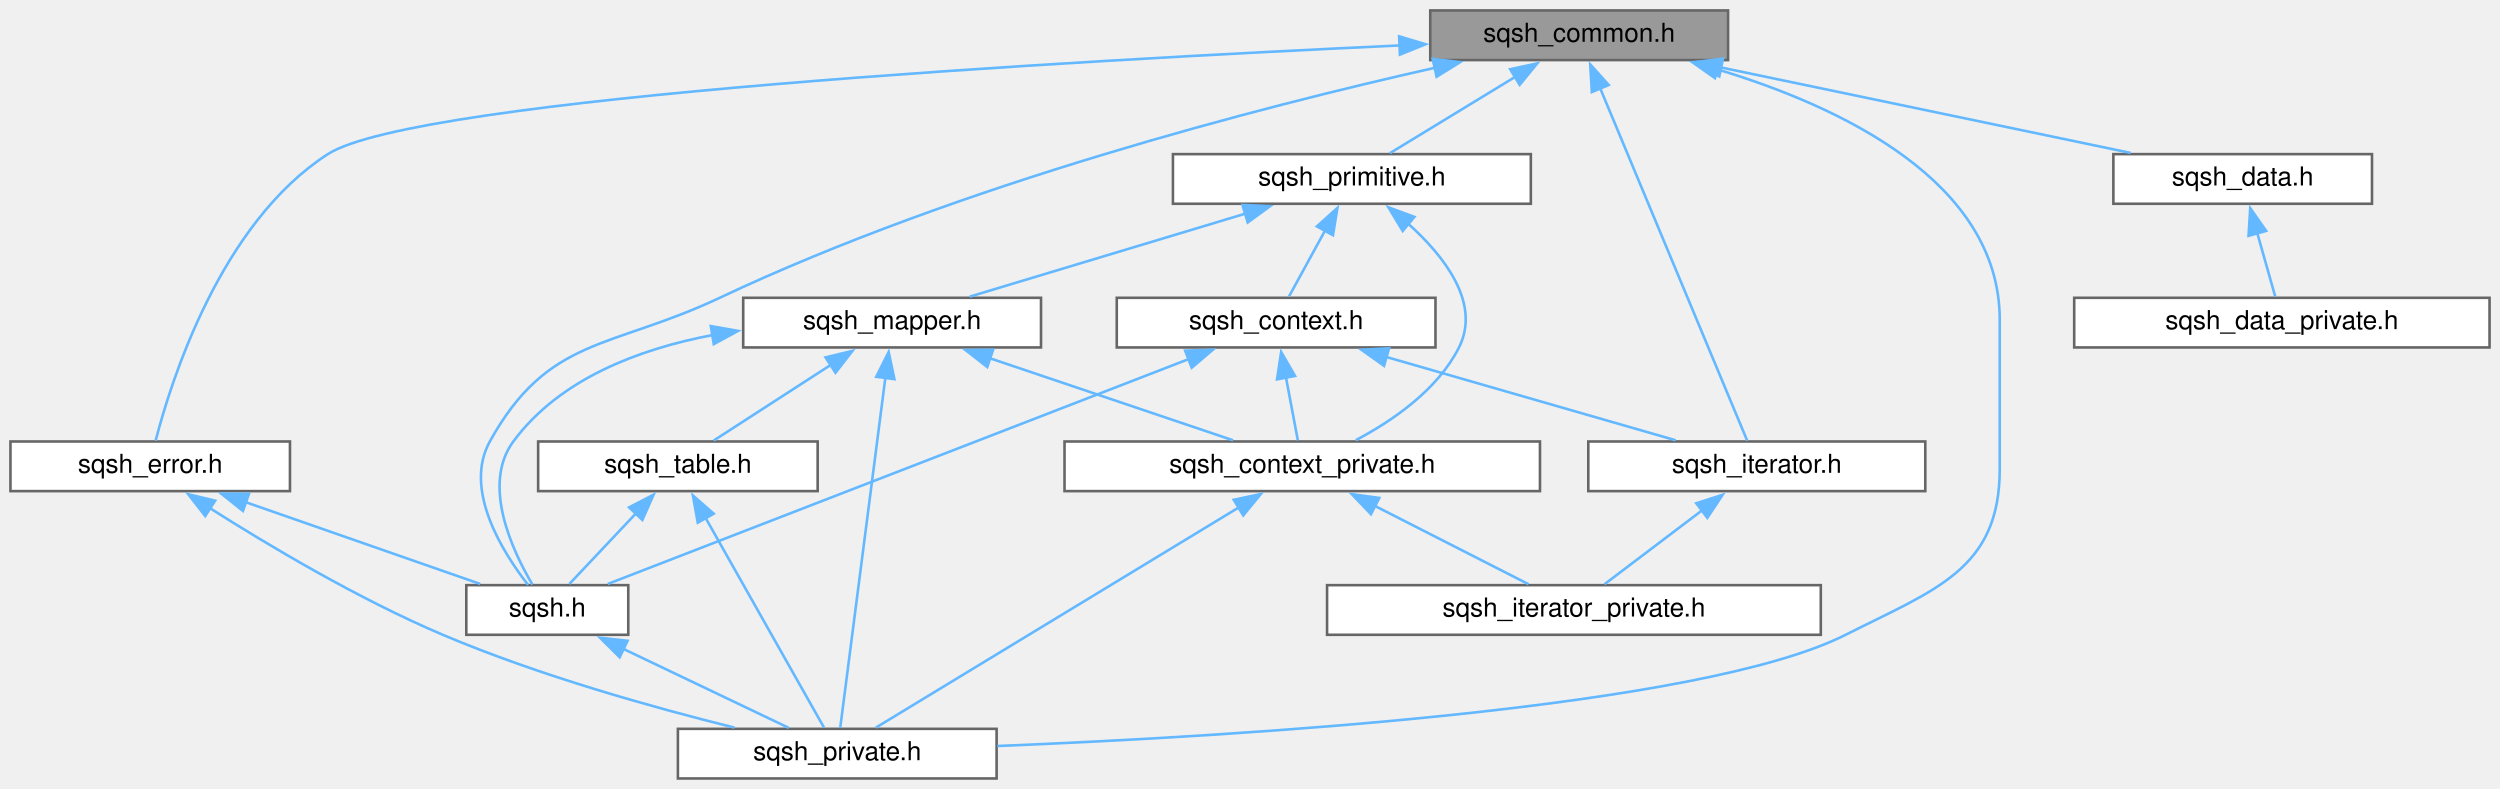
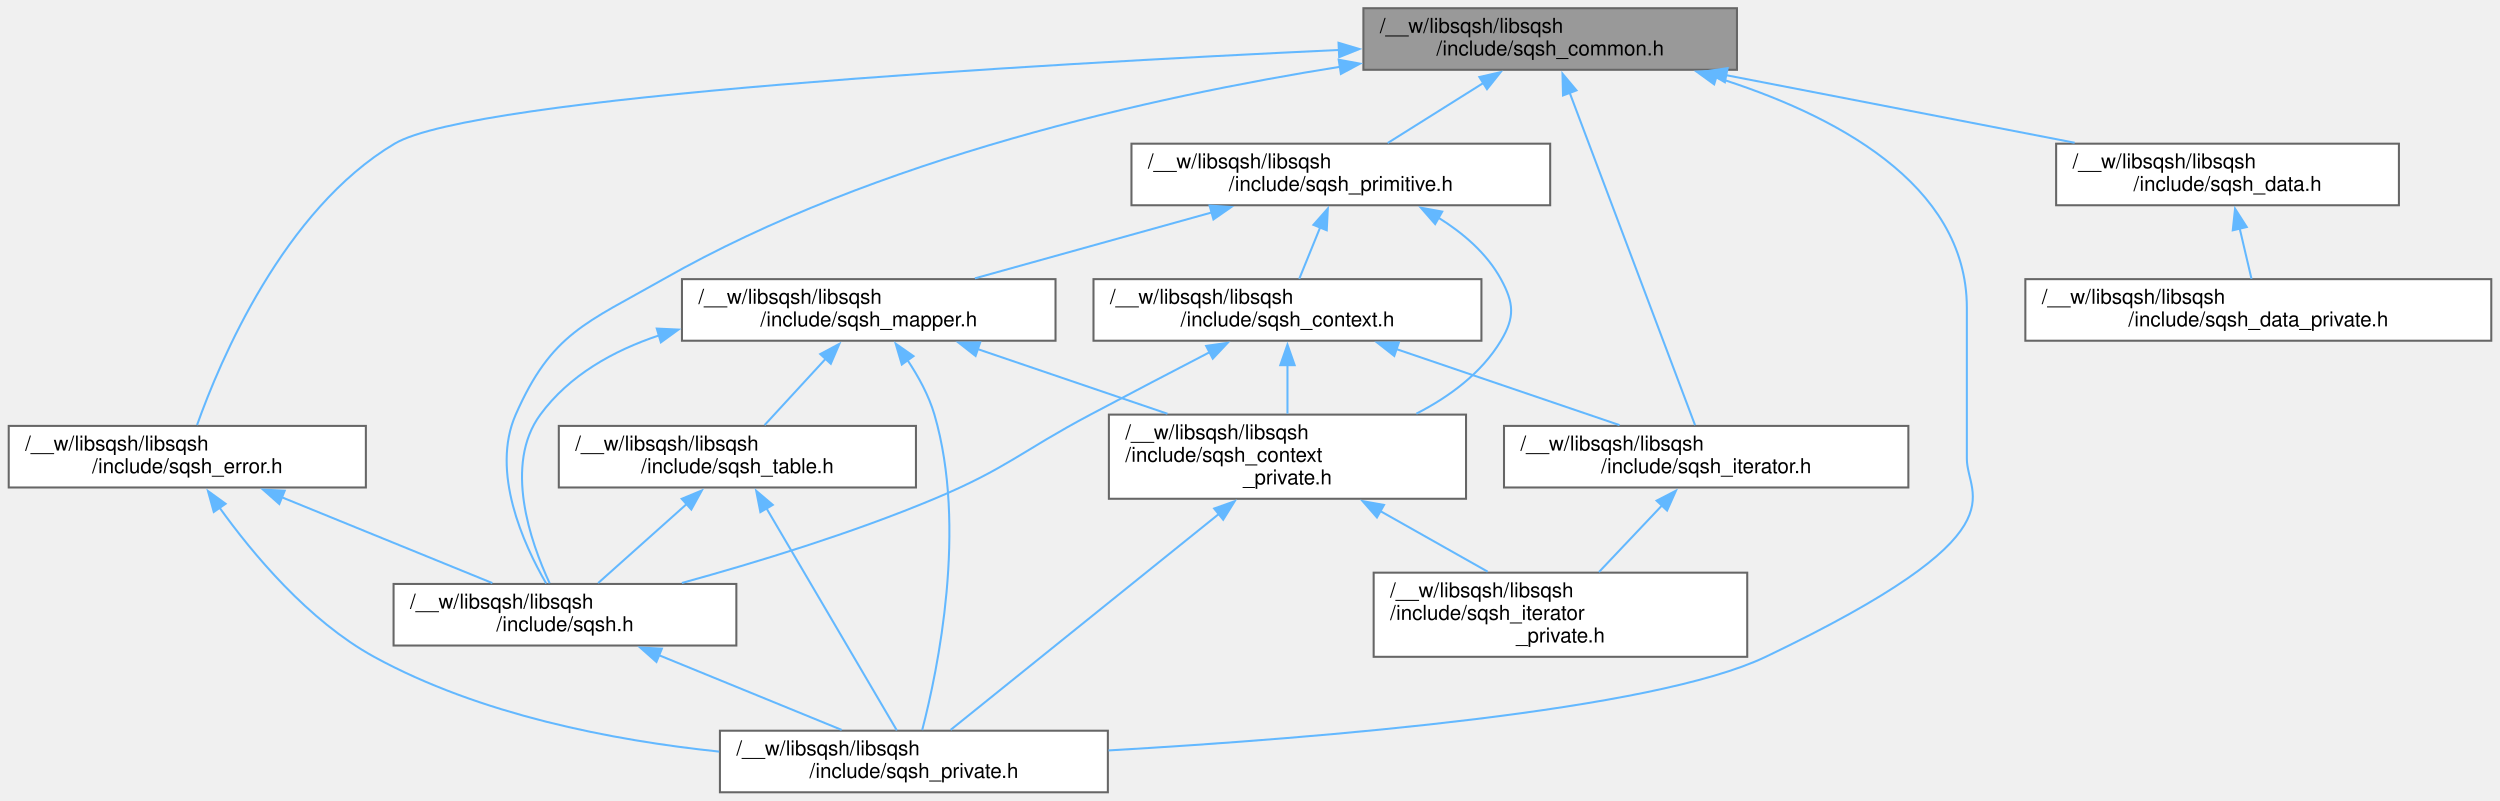
- <svg xmlns="http://www.w3.org/2000/svg" xmlns:xlink="http://www.w3.org/1999/xlink" width="957pt" height="302pt" viewBox="0.00 0.00 957.00 302.00">
-   <g id="graph0" class="graph" transform="scale(1 1) rotate(0) translate(4 298)">
+ <svg xmlns="http://www.w3.org/2000/svg" xmlns:xlink="http://www.w3.org/1999/xlink" width="1218pt" height="390pt" viewBox="0.00 0.00 1217.50 390.00">
+   <g id="graph0" class="graph" transform="scale(1 1) rotate(0) translate(4 386)">
    <g id="node1" class="node">
      <g id="a_node1">
        <a xlink:title=" ">
-           <polygon fill="#999999" stroke="#666666" points="657.5,-294 543.5,-294 543.5,-275 657.5,-275 657.5,-294" />
-           <text text-anchor="middle" x="600.5" y="-282" font-family="Helvetica,sans-Serif" font-size="10.00">sqsh_common.h</text>
+           <polygon fill="#999999" stroke="#666666" points="842,-382 660,-382 660,-352 842,-352 842,-382" />
+           <text text-anchor="start" x="668" y="-370" font-family="Helvetica,sans-Serif" font-size="10.00">/__w/libsqsh/libsqsh</text>
+           <text text-anchor="middle" x="751" y="-359" font-family="Helvetica,sans-Serif" font-size="10.00">/include/sqsh_common.h</text>
        </a>
      </g>
    </g>
    <g id="node2" class="node">
      <g id="a_node2">
        <a xlink:href="sqsh_8h.html" target="_top" xlink:title=" ">
-           <polygon fill="white" stroke="#666666" points="236.5,-74 174.5,-74 174.5,-55 236.5,-55 236.5,-74" />
-           <text text-anchor="middle" x="205.5" y="-62" font-family="Helvetica,sans-Serif" font-size="10.00">sqsh.h</text>
+           <polygon fill="white" stroke="#666666" points="354.5,-101.5 187.5,-101.5 187.5,-71.5 354.5,-71.5 354.5,-101.5" />
+           <text text-anchor="start" x="195.5" y="-89.5" font-family="Helvetica,sans-Serif" font-size="10.00">/__w/libsqsh/libsqsh</text>
+           <text text-anchor="middle" x="271" y="-78.5" font-family="Helvetica,sans-Serif" font-size="10.00">/include/sqsh.h</text>
        </a>
      </g>
    </g>
    <g id="edge1" class="edge">
-       <path fill="none" stroke="#63b8ff" d="M545.3,-272.06C478.43,-257.03 363.32,-227.35 271.5,-184 229.79,-164.31 205.86,-169.34 183.5,-129 173.32,-110.63 188.33,-86.7 198.14,-74.11" />
-       <polygon fill="#63b8ff" stroke="#63b8ff" points="544.41,-275.45 554.93,-274.2 545.93,-268.62 544.41,-275.45" />
+       <path fill="none" stroke="#63b8ff" d="M648.69,-353.48C557.45,-338.95 422.67,-308.99 319,-250 281.27,-228.53 264.48,-223.74 247,-184 234.77,-156.19 250.7,-121.01 261.85,-101.73" />
+       <polygon fill="#63b8ff" stroke="#63b8ff" points="647.96,-356.91 658.38,-354.99 649.03,-349.99 647.96,-356.91" />
    </g>
    <g id="node3" class="node">
      <g id="a_node3">
        <a xlink:href="sqsh__private_8h.html" target="_top" xlink:title=" ">
-           <polygon fill="white" stroke="#666666" points="377.5,-19 255.5,-19 255.5,0 377.5,0 377.5,-19" />
-           <text text-anchor="middle" x="316.5" y="-7" font-family="Helvetica,sans-Serif" font-size="10.00">sqsh_private.h</text>
+           <polygon fill="white" stroke="#666666" points="535.5,-30 346.5,-30 346.5,0 535.5,0 535.5,-30" />
+           <text text-anchor="start" x="354.5" y="-18" font-family="Helvetica,sans-Serif" font-size="10.00">/__w/libsqsh/libsqsh</text>
+           <text text-anchor="middle" x="441" y="-7" font-family="Helvetica,sans-Serif" font-size="10.00">/include/sqsh_private.h</text>
        </a>
      </g>
    </g>
    <g id="edge25" class="edge">
-       <path fill="none" stroke="#63b8ff" d="M653.36,-271.47C700.29,-257.3 761.5,-228.63 761.5,-175.5 761.5,-175.5 761.5,-175.5 761.5,-118.5 761.5,-79.98 736.87,-72.39 702.5,-55 647.12,-26.98 471.94,-16.25 377.78,-12.43" />
-       <polygon fill="#63b8ff" stroke="#63b8ff" points="652.49,-268.08 643.84,-274.19 654.41,-274.81 652.49,-268.08" />
+       <path fill="none" stroke="#63b8ff" d="M831.68,-348.32C888.32,-330.61 954,-296.94 954,-236 954,-236 954,-236 954,-162.5 954,-143.84 983.29,-126.9 856,-66 801.17,-39.77 640.43,-26.46 535.84,-20.39" />
+       <polygon fill="#63b8ff" stroke="#63b8ff" points="830.89,-344.91 822.31,-351.12 832.89,-351.61 830.89,-344.91" />
    </g>
    <g id="node4" class="node">
      <g id="a_node4">
        <a xlink:href="sqsh__data_8h.html" target="_top" xlink:title=" ">
-           <polygon fill="white" stroke="#666666" points="904,-239 805,-239 805,-220 904,-220 904,-239" />
-           <text text-anchor="middle" x="854.5" y="-227" font-family="Helvetica,sans-Serif" font-size="10.00">sqsh_data.h</text>
+           <polygon fill="white" stroke="#666666" points="1164.5,-316 997.5,-316 997.5,-286 1164.5,-286 1164.5,-316" />
+           <text text-anchor="start" x="1005.5" y="-304" font-family="Helvetica,sans-Serif" font-size="10.00">/__w/libsqsh/libsqsh</text>
+           <text text-anchor="middle" x="1081" y="-293" font-family="Helvetica,sans-Serif" font-size="10.00">/include/sqsh_data.h</text>
        </a>
      </g>
    </g>
    <g id="edge3" class="edge">
-       <path fill="none" stroke="#63b8ff" d="M654.75,-272.18C701.61,-262.4 768.42,-248.46 811.63,-239.45" />
-       <polygon fill="#63b8ff" stroke="#63b8ff" points="654.14,-268.73 645.07,-274.2 655.57,-275.58 654.14,-268.73" />
+       <path fill="none" stroke="#63b8ff" d="M836.48,-349.42C889.15,-339.21 956.02,-326.24 1006.52,-316.45" />
+       <polygon fill="#63b8ff" stroke="#63b8ff" points="836.11,-345.93 826.96,-351.27 837.44,-352.8 836.11,-345.93" />
    </g>
    <g id="node6" class="node">
      <g id="a_node6">
        <a xlink:href="sqsh__error_8h.html" target="_top" xlink:title=" ">
-           <polygon fill="white" stroke="#666666" points="107,-129 0,-129 0,-110 107,-110 107,-129" />
-           <text text-anchor="middle" x="53.5" y="-117" font-family="Helvetica,sans-Serif" font-size="10.00">sqsh_error.h</text>
+           <polygon fill="white" stroke="#666666" points="174,-178.5 0,-178.5 0,-148.5 174,-148.5 174,-178.5" />
+           <text text-anchor="start" x="8" y="-166.5" font-family="Helvetica,sans-Serif" font-size="10.00">/__w/libsqsh/libsqsh</text>
+           <text text-anchor="middle" x="87" y="-155.5" font-family="Helvetica,sans-Serif" font-size="10.00">/include/sqsh_error.h</text>
        </a>
      </g>
    </g>
    <g id="edge5" class="edge">
-       <path fill="none" stroke="#63b8ff" d="M531.99,-280.61C407.81,-274.87 155.22,-260.68 121.5,-239 80.4,-212.58 61.41,-151.95 55.56,-129.27" />
-       <polygon fill="#63b8ff" stroke="#63b8ff" points="531.57,-284.1 541.72,-281.06 531.89,-277.1 531.57,-284.1" />
+       <path fill="none" stroke="#63b8ff" d="M648.39,-361.67C496.76,-354.56 226.54,-338.87 188,-316 133.91,-283.89 102.88,-210.16 91.75,-178.91" />
+       <polygon fill="#63b8ff" stroke="#63b8ff" points="647.88,-365.15 658.03,-362.12 648.2,-358.16 647.88,-365.15" />
    </g>
    <g id="node7" class="node">
      <g id="a_node7">
        <a xlink:href="sqsh__iterator_8h.html" target="_top" xlink:title=" ">
-           <polygon fill="white" stroke="#666666" points="733,-129 604,-129 604,-110 733,-110 733,-129" />
-           <text text-anchor="middle" x="668.5" y="-117" font-family="Helvetica,sans-Serif" font-size="10.00">sqsh_iterator.h</text>
+           <polygon fill="white" stroke="#666666" points="925.5,-178.5 728.5,-178.5 728.5,-148.5 925.5,-148.5 925.5,-178.5" />
+           <text text-anchor="start" x="736.5" y="-166.5" font-family="Helvetica,sans-Serif" font-size="10.00">/__w/libsqsh/libsqsh</text>
+           <text text-anchor="middle" x="827" y="-155.5" font-family="Helvetica,sans-Serif" font-size="10.00">/include/sqsh_iterator.h</text>
        </a>
      </g>
    </g>
    <g id="edge8" class="edge">
-       <path fill="none" stroke="#63b8ff" d="M608.48,-264.37C623.22,-229.03 654.19,-154.79 664.83,-129.31" />
-       <polygon fill="#63b8ff" stroke="#63b8ff" points="605.36,-262.76 604.74,-273.34 611.82,-265.46 605.36,-262.76" />
+       <path fill="none" stroke="#63b8ff" d="M760.46,-340.92C776.56,-298.23 808.79,-212.78 821.58,-178.86" />
+       <polygon fill="#63b8ff" stroke="#63b8ff" points="757.25,-339.5 757,-350.09 763.8,-341.97 757.25,-339.5" />
    </g>
    <g id="node9" class="node">
      <g id="a_node9">
        <a xlink:href="sqsh__primitive_8h.html" target="_top" xlink:title=" ">
-           <polygon fill="white" stroke="#666666" points="582,-239 445,-239 445,-220 582,-220 582,-239" />
-           <text text-anchor="middle" x="513.5" y="-227" font-family="Helvetica,sans-Serif" font-size="10.00">sqsh_primitive.h</text>
+           <polygon fill="white" stroke="#666666" points="751,-316 547,-316 547,-286 751,-286 751,-316" />
+           <text text-anchor="start" x="555" y="-304" font-family="Helvetica,sans-Serif" font-size="10.00">/__w/libsqsh/libsqsh</text>
+           <text text-anchor="middle" x="649" y="-293" font-family="Helvetica,sans-Serif" font-size="10.00">/include/sqsh_primitive.h</text>
        </a>
      </g>
    </g>
    <g id="edge10" class="edge">
-       <path fill="none" stroke="#63b8ff" d="M576.26,-268.73C560.76,-259.29 541.17,-247.36 528.04,-239.36" />
-       <polygon fill="#63b8ff" stroke="#63b8ff" points="574.09,-271.51 584.45,-273.72 577.73,-265.53 574.09,-271.51" />
+       <path fill="none" stroke="#63b8ff" d="M718.55,-345.64C703.34,-336.09 685.58,-324.95 671.81,-316.31" />
+       <polygon fill="#63b8ff" stroke="#63b8ff" points="716.5,-348.48 726.83,-350.83 720.22,-342.55 716.5,-348.48" />
    </g>
    <g id="edge2" class="edge">
-       <path fill="none" stroke="#63b8ff" d="M234.47,-49.67C254.53,-40.09 280.64,-27.62 297.95,-19.36" />
-       <polygon fill="#63b8ff" stroke="#63b8ff" points="233.21,-46.39 225.7,-53.86 236.23,-52.71 233.21,-46.39" />
+       <path fill="none" stroke="#63b8ff" d="M316.57,-66.87C344.59,-55.41 379.96,-40.95 405.82,-30.38" />
+       <polygon fill="#63b8ff" stroke="#63b8ff" points="315.56,-63.5 307.63,-70.53 318.21,-69.98 315.56,-63.5" />
    </g>
    <g id="node5" class="node">
      <g id="a_node5">
        <a xlink:href="sqsh__data__private_8h.html" target="_top" xlink:title=" ">
-           <polygon fill="white" stroke="#666666" points="949,-184 790,-184 790,-165 949,-165 949,-184" />
-           <text text-anchor="middle" x="869.5" y="-172" font-family="Helvetica,sans-Serif" font-size="10.00">sqsh_data_private.h</text>
+           <polygon fill="white" stroke="#666666" points="1209.5,-250 982.5,-250 982.5,-220 1209.5,-220 1209.5,-250" />
+           <text text-anchor="start" x="990.5" y="-238" font-family="Helvetica,sans-Serif" font-size="10.00">/__w/libsqsh/libsqsh</text>
+           <text text-anchor="middle" x="1096" y="-227" font-family="Helvetica,sans-Serif" font-size="10.00">/include/sqsh_data_private.h</text>
        </a>
      </g>
    </g>
    <g id="edge4" class="edge">
-       <path fill="none" stroke="#63b8ff" d="M860.04,-208.93C862.42,-200.53 865.08,-191.13 866.97,-184.44" />
-       <polygon fill="#63b8ff" stroke="#63b8ff" points="856.74,-207.72 857.39,-218.29 863.48,-209.62 856.74,-207.72" />
+       <path fill="none" stroke="#63b8ff" d="M1086.93,-274.68C1088.89,-266.34 1090.99,-257.37 1092.68,-250.16" />
+       <polygon fill="#63b8ff" stroke="#63b8ff" points="1083.55,-273.79 1084.67,-284.32 1090.36,-275.39 1083.55,-273.79" />
    </g>
    <g id="edge6" class="edge">
-       <path fill="none" stroke="#63b8ff" d="M90.14,-105.73C117.86,-96.06 155.25,-83.02 179.84,-74.45" />
-       <polygon fill="#63b8ff" stroke="#63b8ff" points="89,-102.41 80.71,-109.01 91.31,-109.02 89,-102.41" />
+       <path fill="none" stroke="#63b8ff" d="M132.85,-143.81C164.65,-130.85 206.39,-113.84 235.63,-101.92" />
+       <polygon fill="#63b8ff" stroke="#63b8ff" points="131.82,-140.45 123.88,-147.47 134.46,-146.93 131.82,-140.45" />
    </g>
    <g id="edge7" class="edge">
-       <path fill="none" stroke="#63b8ff" d="M76.25,-103.54C98.34,-89.51 133.17,-68.71 165.5,-55 202.23,-39.42 246.18,-27.14 277.17,-19.46" />
-       <polygon fill="#63b8ff" stroke="#63b8ff" points="74.56,-100.46 68.05,-108.81 78.35,-106.34 74.56,-100.46" />
+       <path fill="none" stroke="#63b8ff" d="M102.6,-138.82C118.72,-116.37 145.98,-83.54 178,-66 229.36,-37.86 293.87,-25.31 346.15,-19.81" />
+       <polygon fill="#63b8ff" stroke="#63b8ff" points="99.9,-136.57 97.07,-146.78 105.65,-140.57 99.9,-136.57" />
    </g>
    <g id="node8" class="node">
      <g id="a_node8">
        <a xlink:href="sqsh__iterator__private_8h.html" target="_top" xlink:title=" ">
-           <polygon fill="white" stroke="#666666" points="693,-74 504,-74 504,-55 693,-55 693,-74" />
-           <text text-anchor="middle" x="598.5" y="-62" font-family="Helvetica,sans-Serif" font-size="10.00">sqsh_iterator_private.h</text>
+           <polygon fill="white" stroke="#666666" points="847,-107 665,-107 665,-66 847,-66 847,-107" />
+           <text text-anchor="start" x="673" y="-95" font-family="Helvetica,sans-Serif" font-size="10.00">/__w/libsqsh/libsqsh</text>
+           <text text-anchor="start" x="673" y="-84" font-family="Helvetica,sans-Serif" font-size="10.00">/include/sqsh_iterator</text>
+           <text text-anchor="middle" x="756" y="-73" font-family="Helvetica,sans-Serif" font-size="10.00">_private.h</text>
        </a>
      </g>
    </g>
    <g id="edge9" class="edge">
-       <path fill="none" stroke="#63b8ff" d="M647.55,-102.64C635.33,-93.39 620.36,-82.05 610.2,-74.36" />
-       <polygon fill="#63b8ff" stroke="#63b8ff" points="645.33,-105.35 655.42,-108.6 649.56,-99.77 645.33,-105.35" />
+       <path fill="none" stroke="#63b8ff" d="M805.55,-139.84C795.73,-129.47 784.21,-117.3 774.75,-107.3" />
+       <polygon fill="#63b8ff" stroke="#63b8ff" points="802.85,-142.08 812.27,-146.94 807.94,-137.27 802.85,-142.08" />
    </g>
    <g id="node10" class="node">
      <g id="a_node10">
        <a xlink:href="sqsh__context_8h.html" target="_top" xlink:title=" ">
-           <polygon fill="white" stroke="#666666" points="545.5,-184 423.5,-184 423.5,-165 545.5,-165 545.5,-184" />
-           <text text-anchor="middle" x="484.5" y="-172" font-family="Helvetica,sans-Serif" font-size="10.00">sqsh_context.h</text>
+           <polygon fill="white" stroke="#666666" points="717.5,-250 528.5,-250 528.5,-220 717.5,-220 717.5,-250" />
+           <text text-anchor="start" x="536.5" y="-238" font-family="Helvetica,sans-Serif" font-size="10.00">/__w/libsqsh/libsqsh</text>
+           <text text-anchor="middle" x="623" y="-227" font-family="Helvetica,sans-Serif" font-size="10.00">/include/sqsh_context.h</text>
        </a>
      </g>
    </g>
    <g id="edge11" class="edge">
-       <path fill="none" stroke="#63b8ff" d="M503.26,-209.79C498.55,-201.18 493.18,-191.36 489.39,-184.44" />
-       <polygon fill="#63b8ff" stroke="#63b8ff" points="500.11,-211.33 507.98,-218.42 506.25,-207.97 500.11,-211.33" />
+       <path fill="none" stroke="#63b8ff" d="M638.95,-275.25C635.49,-266.75 631.75,-257.53 628.75,-250.16" />
+       <polygon fill="#63b8ff" stroke="#63b8ff" points="635.65,-276.45 642.66,-284.39 642.14,-273.81 635.65,-276.45" />
    </g>
    <g id="node11" class="node">
      <g id="a_node11">
        <a xlink:href="sqsh__context__private_8h.html" target="_top" xlink:title=" ">
-           <polygon fill="white" stroke="#666666" points="585.5,-129 403.5,-129 403.5,-110 585.5,-110 585.5,-129" />
-           <text text-anchor="middle" x="494.5" y="-117" font-family="Helvetica,sans-Serif" font-size="10.00">sqsh_context_private.h</text>
+           <polygon fill="white" stroke="#666666" points="710,-184 536,-184 536,-143 710,-143 710,-184" />
+           <text text-anchor="start" x="544" y="-172" font-family="Helvetica,sans-Serif" font-size="10.00">/__w/libsqsh/libsqsh</text>
+           <text text-anchor="start" x="544" y="-161" font-family="Helvetica,sans-Serif" font-size="10.00">/include/sqsh_context</text>
+           <text text-anchor="middle" x="623" y="-150" font-family="Helvetica,sans-Serif" font-size="10.00">_private.h</text>
        </a>
      </g>
    </g>
    <g id="edge17" class="edge">
-       <path fill="none" stroke="#63b8ff" d="M534.79,-212.6C548.78,-200.09 563.05,-181.99 554.5,-165 546.28,-148.67 528.91,-136.83 514.97,-129.48" />
-       <polygon fill="#63b8ff" stroke="#63b8ff" points="532.96,-209.58 527.48,-218.65 537.42,-214.97 532.96,-209.58" />
+       <path fill="none" stroke="#63b8ff" d="M696.44,-280.01C708.57,-272.47 720.12,-262.58 727,-250 733.4,-238.3 733.86,-231.43 727,-220 717.58,-204.29 702.03,-192.78 685.8,-184.46" />
+       <polygon fill="#63b8ff" stroke="#63b8ff" points="694.95,-276.83 687.98,-284.81 698.4,-282.91 694.95,-276.83" />
    </g>
    <g id="node12" class="node">
      <g id="a_node12">
        <a xlink:href="sqsh__mapper_8h.html" target="_top" xlink:title=" ">
-           <polygon fill="white" stroke="#666666" points="394.5,-184 280.5,-184 280.5,-165 394.5,-165 394.5,-184" />
-           <text text-anchor="middle" x="337.5" y="-172" font-family="Helvetica,sans-Serif" font-size="10.00">sqsh_mapper.h</text>
+           <polygon fill="white" stroke="#666666" points="510,-250 328,-250 328,-220 510,-220 510,-250" />
+           <text text-anchor="start" x="336" y="-238" font-family="Helvetica,sans-Serif" font-size="10.00">/__w/libsqsh/libsqsh</text>
+           <text text-anchor="middle" x="419" y="-227" font-family="Helvetica,sans-Serif" font-size="10.00">/include/sqsh_mapper.h</text>
        </a>
      </g>
    </g>
    <g id="edge18" class="edge">
-       <path fill="none" stroke="#63b8ff" d="M472.78,-216.24C440.52,-206.52 396.19,-193.18 367.21,-184.45" />
-       <polygon fill="#63b8ff" stroke="#63b8ff" points="471.61,-219.54 482.19,-219.07 473.63,-212.84 471.61,-219.54" />
+       <path fill="none" stroke="#63b8ff" d="M586.15,-282.51C549.91,-272.43 504.89,-259.9 470.71,-250.39" />
+       <polygon fill="#63b8ff" stroke="#63b8ff" points="585.07,-285.84 595.64,-285.15 586.94,-279.1 585.07,-285.84" />
    </g>
    <g id="edge12" class="edge">
-       <path fill="none" stroke="#63b8ff" d="M451.01,-160.54C393.64,-138.33 277.98,-93.56 228.65,-74.46" />
-       <polygon fill="#63b8ff" stroke="#63b8ff" points="449.67,-163.77 460.26,-164.12 452.19,-157.24 449.67,-163.77" />
+       <path fill="none" stroke="#63b8ff" d="M585.25,-214.5C567.54,-205.31 546.15,-194.15 527,-184 493.09,-166.02 486.4,-157.84 451,-143 410.89,-126.19 363.87,-111.86 327.95,-101.98" />
+       <polygon fill="#63b8ff" stroke="#63b8ff" points="583.38,-217.48 593.87,-218.97 586.61,-211.26 583.38,-217.48" />
    </g>
    <g id="edge16" class="edge">
-       <path fill="none" stroke="#63b8ff" d="M526.63,-161.36C560.4,-151.64 607,-138.21 637.44,-129.45" />
-       <polygon fill="#63b8ff" stroke="#63b8ff" points="525.81,-157.96 517.17,-164.09 527.75,-164.69 525.81,-157.96" />
+       <path fill="none" stroke="#63b8ff" d="M675.91,-215.97C709.81,-204.42 753.21,-189.64 784.79,-178.88" />
+       <polygon fill="#63b8ff" stroke="#63b8ff" points="675.04,-212.57 666.7,-219.11 677.3,-219.2 675.04,-212.57" />
    </g>
    <g id="edge13" class="edge">
-       <path fill="none" stroke="#63b8ff" d="M488.25,-153.64C489.82,-145.31 491.57,-136.05 492.81,-129.44" />
-       <polygon fill="#63b8ff" stroke="#63b8ff" points="484.85,-152.79 486.43,-163.26 491.73,-154.08 484.85,-152.79" />
+       <path fill="none" stroke="#63b8ff" d="M623,-208.36C623,-200.45 623,-191.87 623,-184.42" />
+       <polygon fill="#63b8ff" stroke="#63b8ff" points="619.5,-208.09 623,-218.09 626.5,-208.09 619.5,-208.09" />
    </g>
    <g id="edge15" class="edge">
-       <path fill="none" stroke="#63b8ff" d="M470.32,-103.83C432.87,-81.1 361.95,-38.08 331.27,-19.46" />
-       <polygon fill="#63b8ff" stroke="#63b8ff" points="468.27,-106.68 478.64,-108.88 471.91,-100.7 468.27,-106.68" />
+       <path fill="none" stroke="#63b8ff" d="M589.67,-135.67C551.15,-104.67 489.19,-54.79 458.87,-30.39" />
+       <polygon fill="#63b8ff" stroke="#63b8ff" points="587.29,-138.25 597.28,-141.79 591.68,-132.8 587.29,-138.25" />
    </g>
    <g id="edge14" class="edge">
-       <path fill="none" stroke="#63b8ff" d="M522.17,-104.4C540.89,-94.86 565.05,-82.55 581.12,-74.36" />
-       <polygon fill="#63b8ff" stroke="#63b8ff" points="520.81,-101.16 513.49,-108.82 523.99,-107.4 520.81,-101.16" />
+       <path fill="none" stroke="#63b8ff" d="M668.09,-137.08C685.2,-127.42 704.44,-116.58 720.54,-107.49" />
+       <polygon fill="#63b8ff" stroke="#63b8ff" points="666.6,-133.89 659.61,-141.85 670.04,-139.99 666.6,-133.89" />
    </g>
    <g id="edge19" class="edge">
-       <path fill="none" stroke="#63b8ff" d="M268.87,-169.76C240.51,-164.4 210.19,-152.93 192.5,-129 180.33,-112.53 192.03,-87.38 199.82,-74.22" />
-       <polygon fill="#63b8ff" stroke="#63b8ff" points="268.1,-173.18 278.53,-171.33 269.23,-166.27 268.1,-173.18" />
+       <path fill="none" stroke="#63b8ff" d="M316.97,-222.64C294.41,-215.14 273.06,-203.13 259,-184 241.1,-159.65 254.1,-122.17 263.54,-101.83" />
+       <polygon fill="#63b8ff" stroke="#63b8ff" points="315.73,-225.92 326.31,-225.43 317.73,-219.21 315.73,-225.92" />
    </g>
    <g id="edge21" class="edge">
-       <path fill="none" stroke="#63b8ff" d="M334.92,-153.44C330.32,-117.74 320.89,-44.57 317.63,-19.31" />
-       <polygon fill="#63b8ff" stroke="#63b8ff" points="331.43,-153.76 336.18,-163.24 338.37,-152.87 331.43,-153.76" />
+       <path fill="none" stroke="#63b8ff" d="M437.92,-210.5C443.22,-202.55 448.27,-193.32 451,-184 467.08,-129.04 452.68,-59.76 445.04,-30.3" />
+       <polygon fill="#63b8ff" stroke="#63b8ff" points="435.12,-208.4 432.12,-218.56 440.8,-212.49 435.12,-208.4" />
    </g>
    <g id="edge20" class="edge">
-       <path fill="none" stroke="#63b8ff" d="M374.96,-160.85C403.64,-151.17 442.48,-138.06 468,-129.45" />
-       <polygon fill="#63b8ff" stroke="#63b8ff" points="373.92,-157.51 365.57,-164.03 376.16,-164.14 373.92,-157.51" />
+       <path fill="none" stroke="#63b8ff" d="M471.8,-216.01C500.21,-206.33 535.31,-194.37 564.54,-184.42" />
+       <polygon fill="#63b8ff" stroke="#63b8ff" points="471.04,-212.57 462.7,-219.11 473.3,-219.2 471.04,-212.57" />
    </g>
    <g id="node13" class="node">
      <g id="a_node13">
        <a xlink:href="sqsh__table_8h.html" target="_top" xlink:title=" ">
-           <polygon fill="white" stroke="#666666" points="309,-129 202,-129 202,-110 309,-110 309,-129" />
-           <text text-anchor="middle" x="255.5" y="-117" font-family="Helvetica,sans-Serif" font-size="10.00">sqsh_table.h</text>
+           <polygon fill="white" stroke="#666666" points="442,-178.5 268,-178.5 268,-148.5 442,-148.5 442,-178.5" />
+           <text text-anchor="start" x="276" y="-166.5" font-family="Helvetica,sans-Serif" font-size="10.00">/__w/libsqsh/libsqsh</text>
+           <text text-anchor="middle" x="355" y="-155.5" font-family="Helvetica,sans-Serif" font-size="10.00">/include/sqsh_table.h</text>
        </a>
      </g>
    </g>
    <g id="edge22" class="edge">
-       <path fill="none" stroke="#63b8ff" d="M314.23,-158.46C299.69,-149.06 281.46,-137.28 269.2,-129.36" />
-       <polygon fill="#63b8ff" stroke="#63b8ff" points="312.02,-161.2 322.32,-163.69 315.82,-155.32 312.02,-161.2" />
+       <path fill="none" stroke="#63b8ff" d="M397.97,-211.17C388.18,-200.53 376.82,-188.2 368.24,-178.88" />
+       <polygon fill="#63b8ff" stroke="#63b8ff" points="395.37,-213.5 404.71,-218.49 400.51,-208.76 395.37,-213.5" />
    </g>
    <g id="edge23" class="edge">
-       <path fill="none" stroke="#63b8ff" d="M239.46,-101.5C230.97,-92.5 220.9,-81.82 213.94,-74.44" />
-       <polygon fill="#63b8ff" stroke="#63b8ff" points="236.8,-103.78 246.2,-108.65 241.89,-98.97 236.8,-103.78" />
+       <path fill="none" stroke="#63b8ff" d="M330.58,-140.7C316.6,-128.22 299.45,-112.9 287.15,-101.92" />
+       <polygon fill="#63b8ff" stroke="#63b8ff" points="327.88,-142.98 337.67,-147.03 332.55,-137.76 327.88,-142.98" />
    </g>
    <g id="edge24" class="edge">
-       <path fill="none" stroke="#63b8ff" d="M266.03,-99.86C279.28,-76.4 301.51,-37.04 311.44,-19.46" />
-       <polygon fill="#63b8ff" stroke="#63b8ff" points="263.11,-97.92 261.24,-108.34 269.2,-101.36 263.11,-97.92" />
+       <path fill="none" stroke="#63b8ff" d="M369,-138.65C387.07,-107.86 417.95,-55.27 432.69,-30.16" />
+       <polygon fill="#63b8ff" stroke="#63b8ff" points="366.21,-136.49 364.17,-146.88 372.25,-140.03 366.21,-136.49" />
    </g>
  </g>
</svg>
